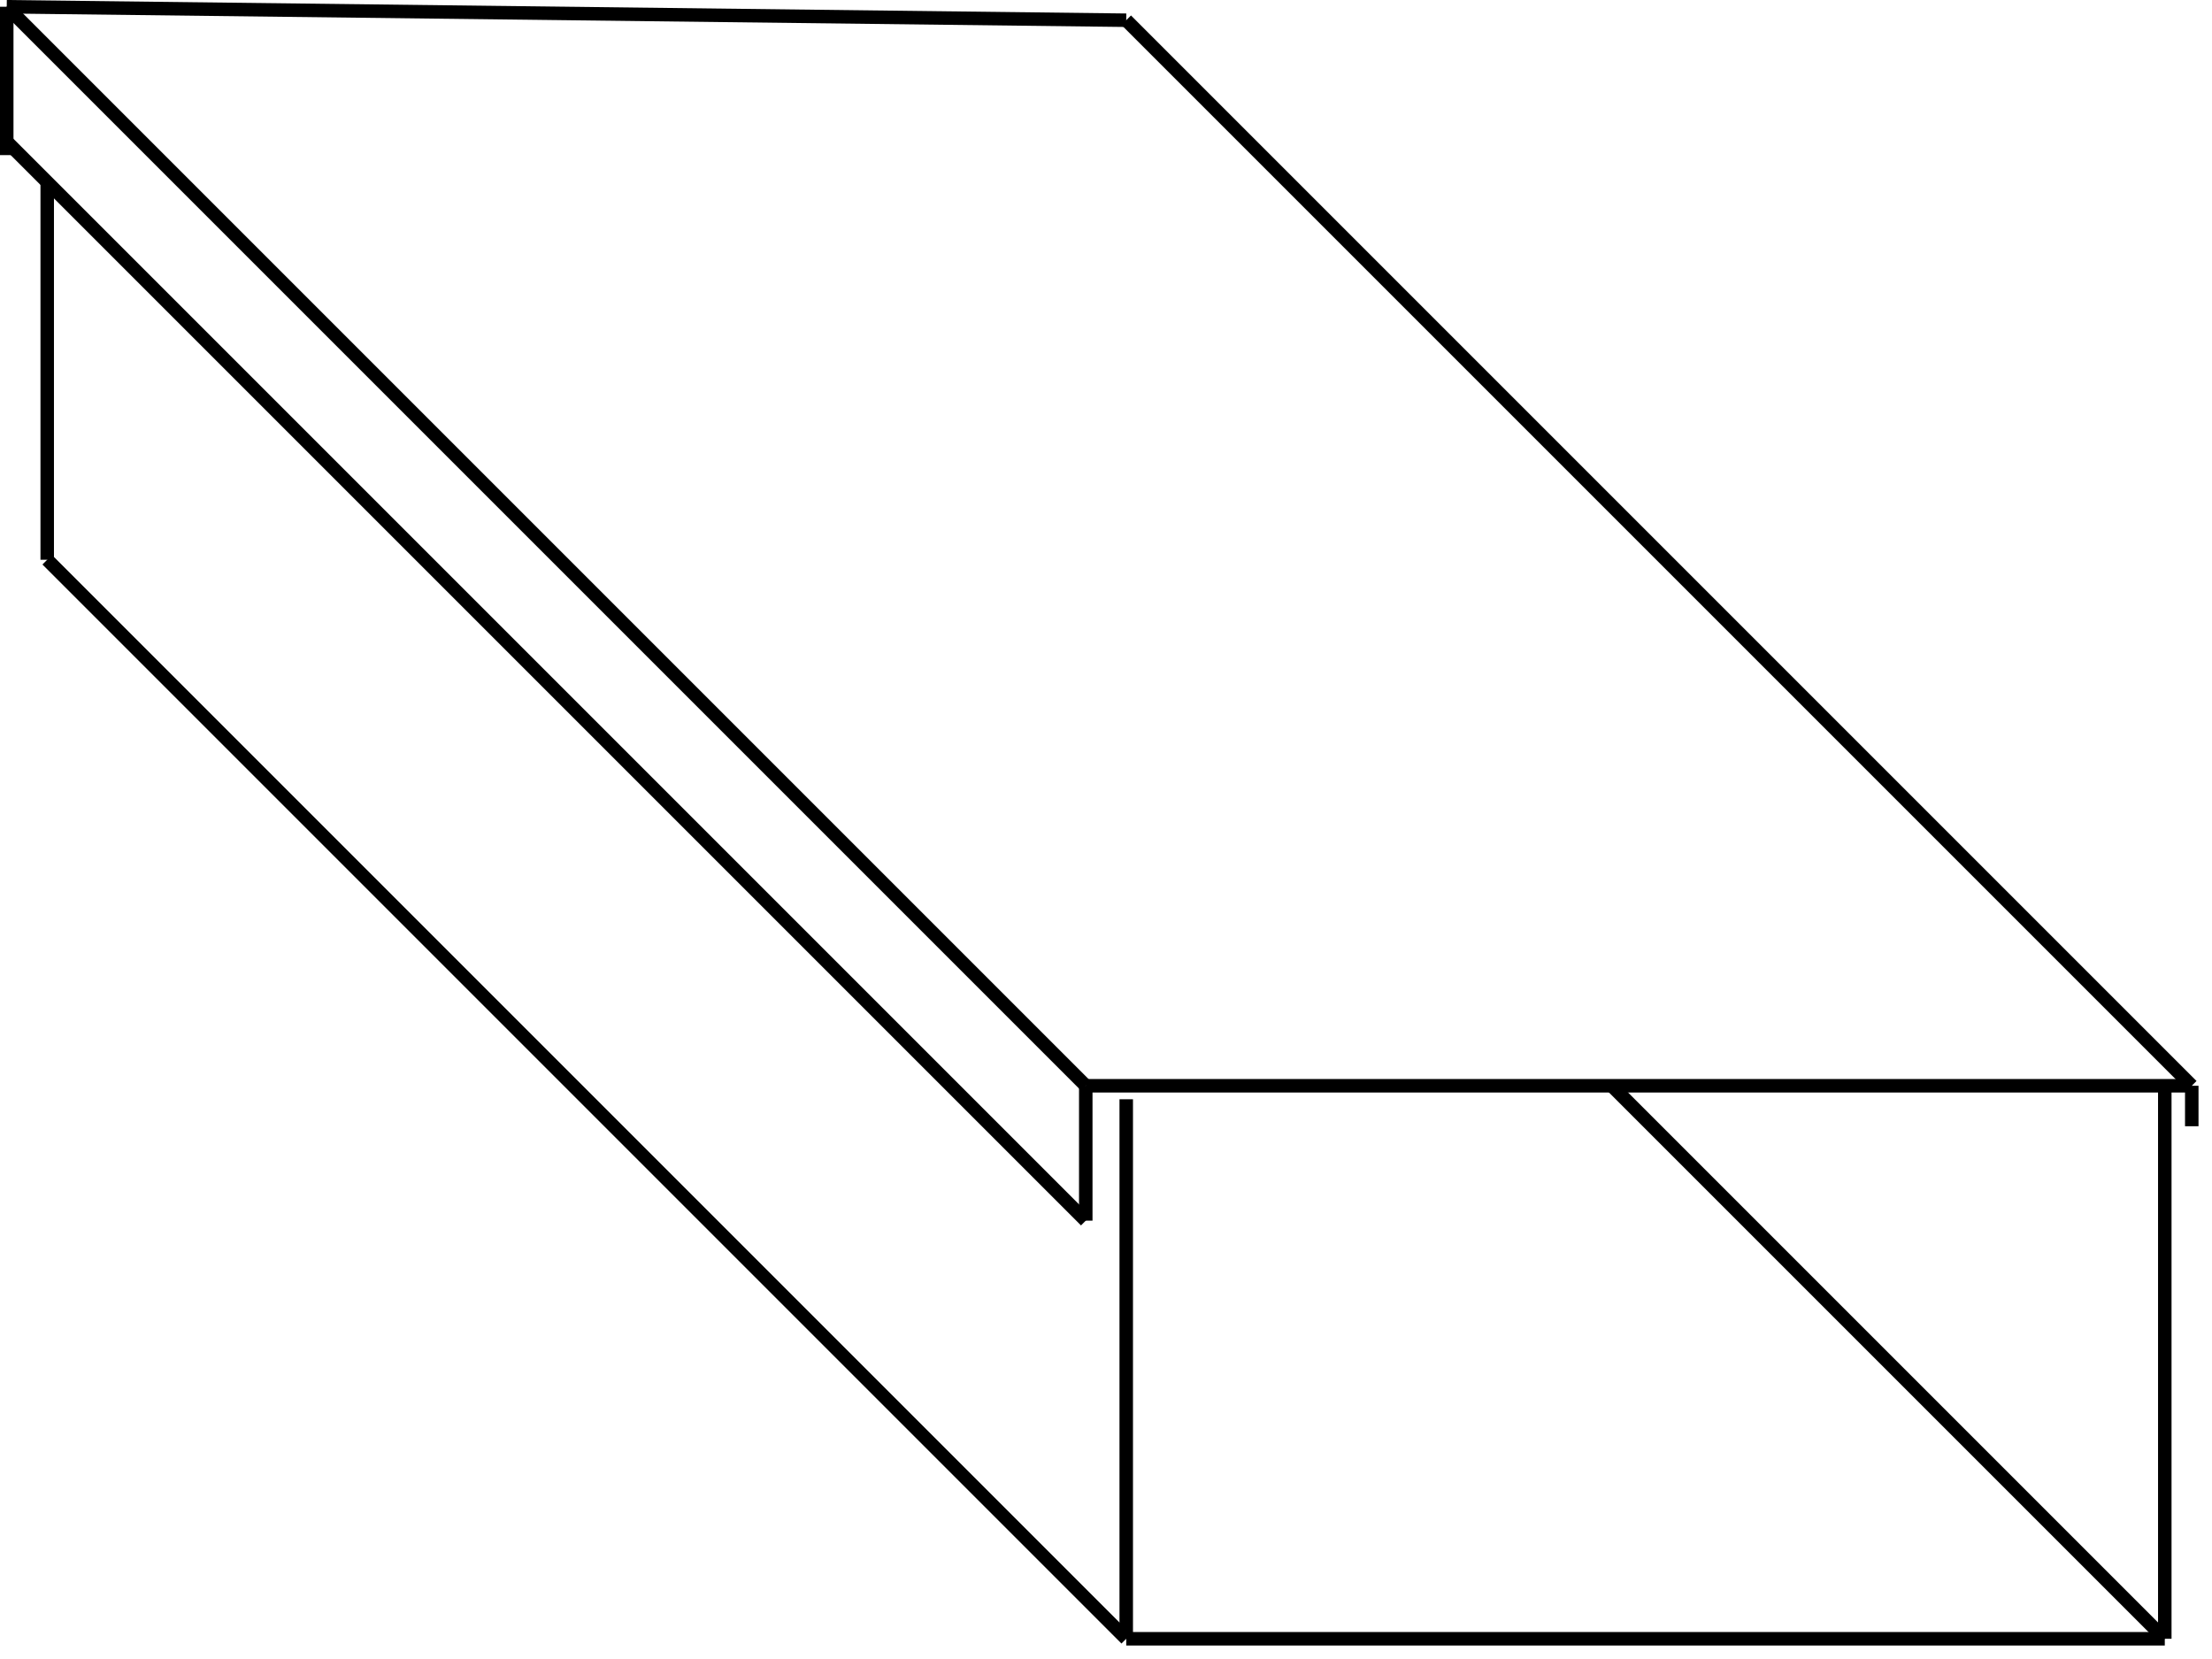
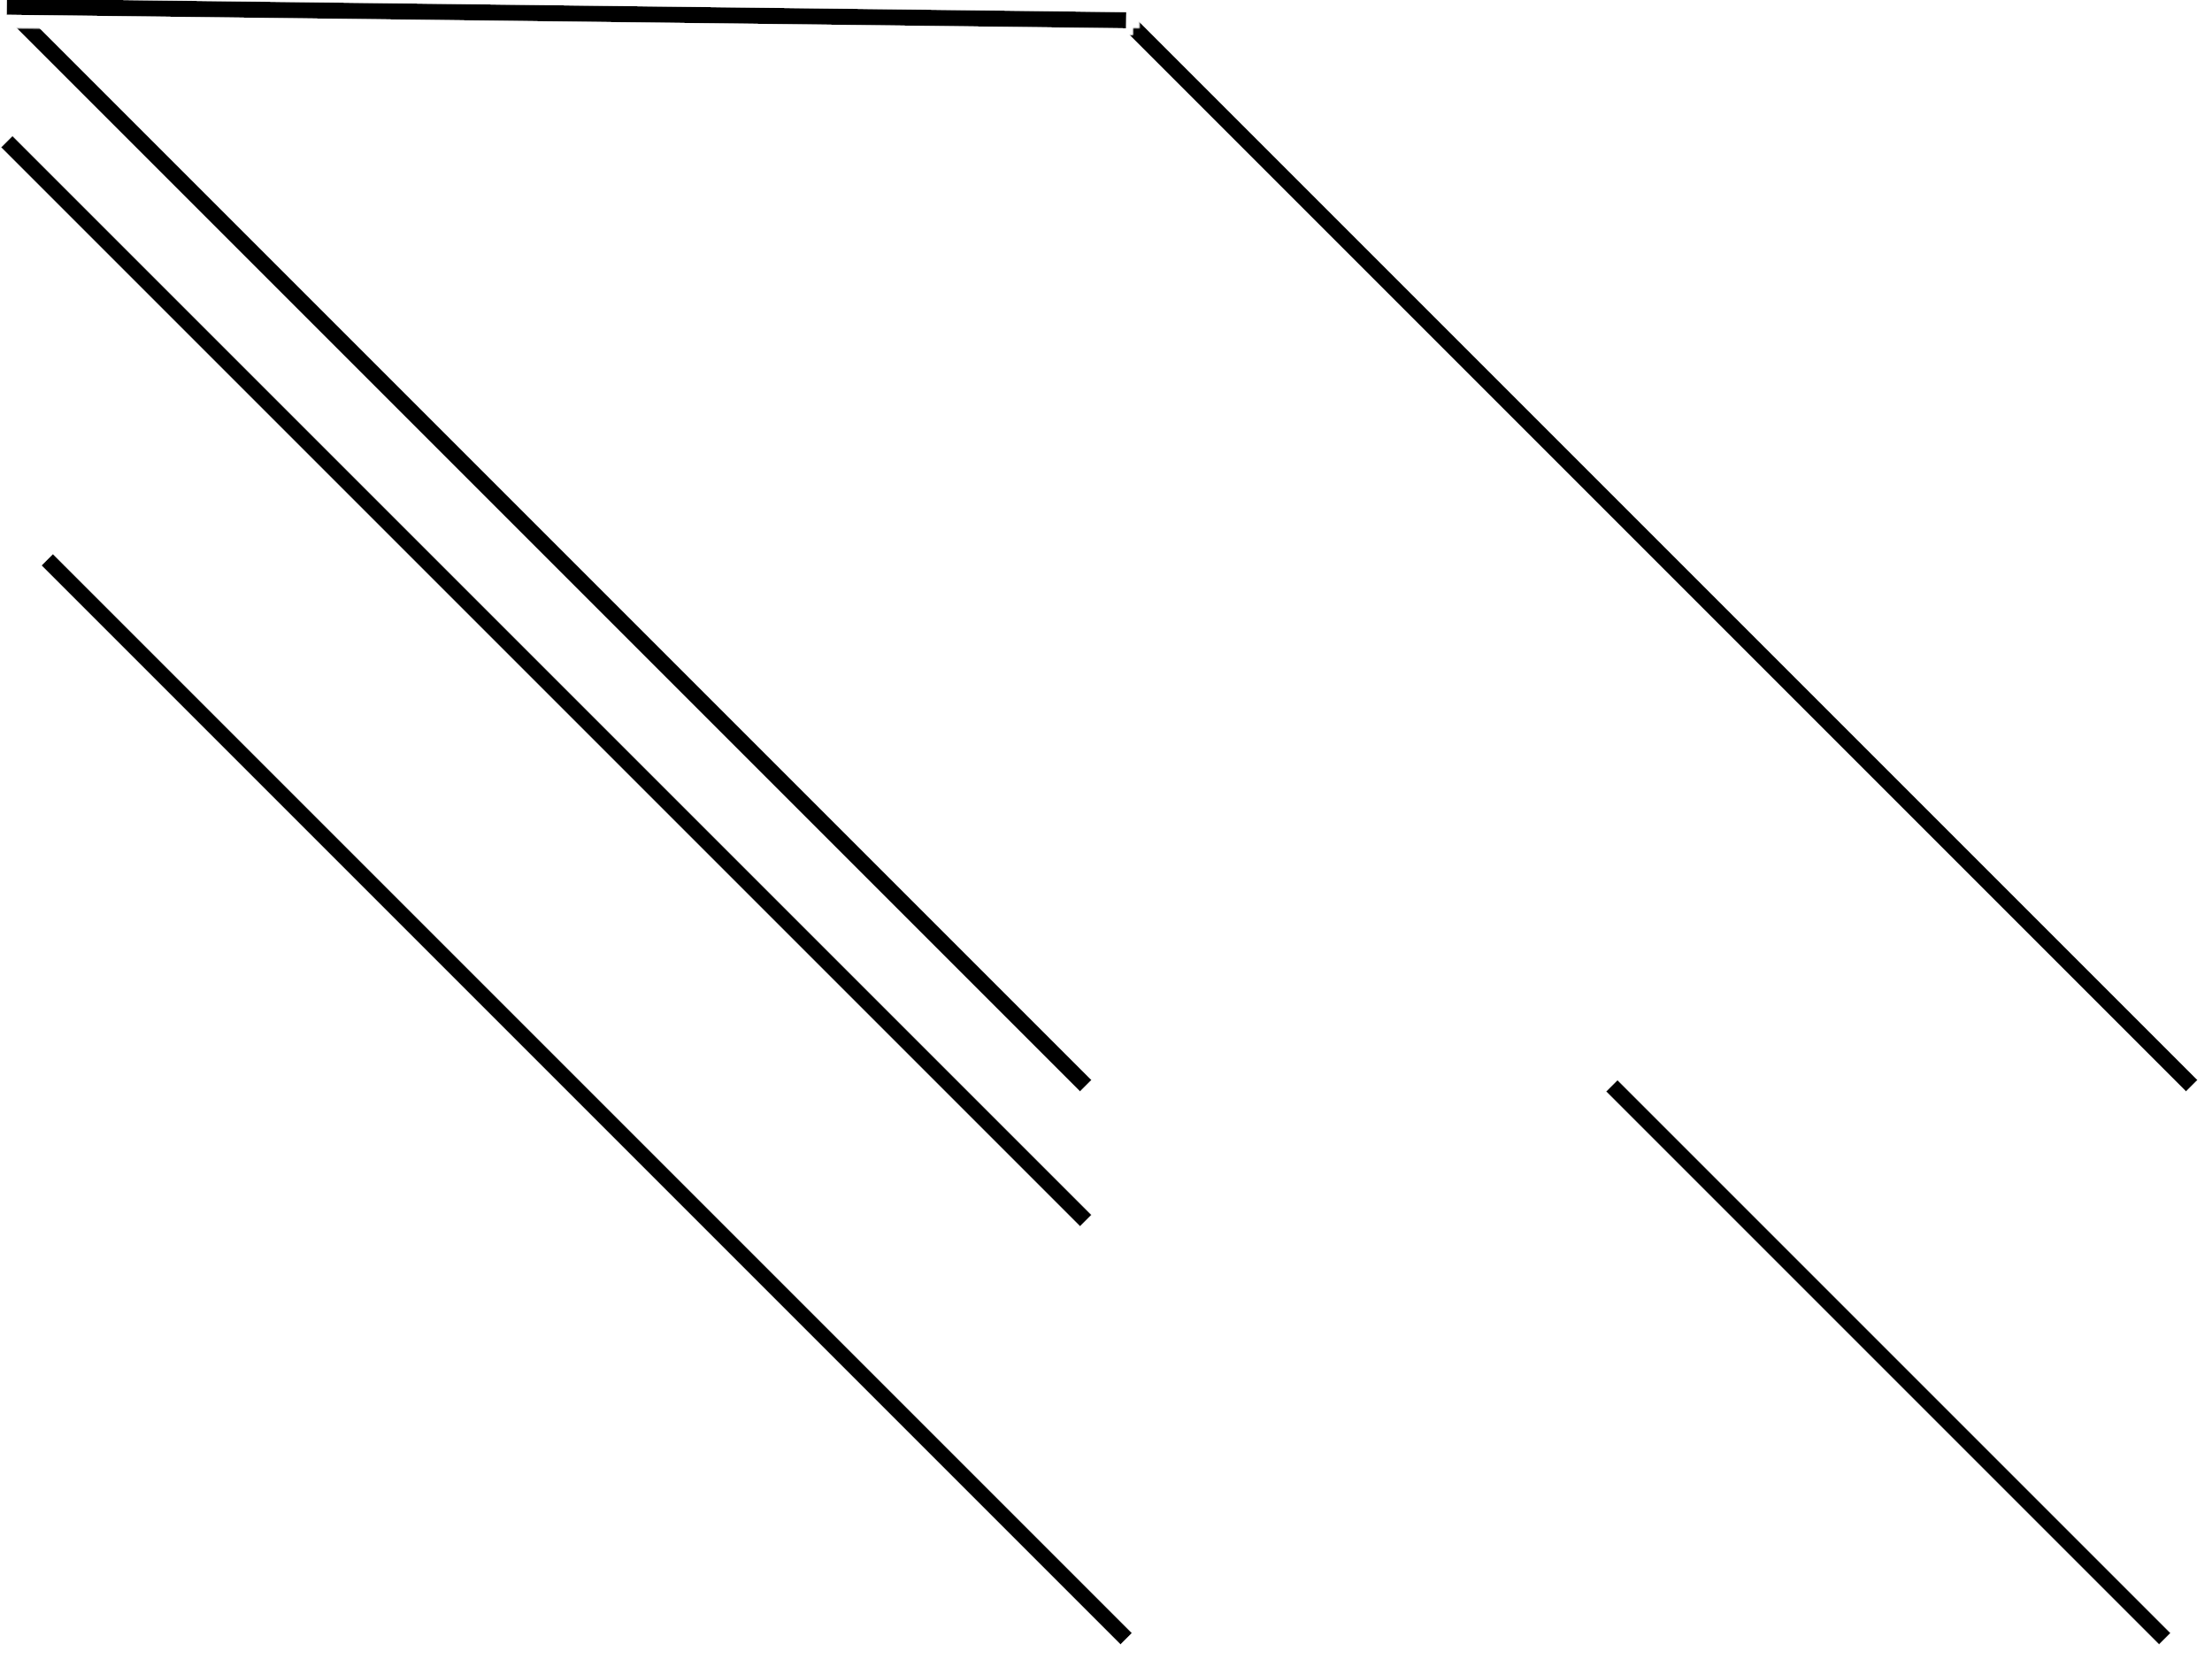
<svg xmlns="http://www.w3.org/2000/svg" version="1.1" width="164px" height="123px" viewBox="-0.5 -0.5 164 123" content="&lt;mxfile host=&quot;app.diagrams.net&quot; modified=&quot;2023-08-18T00:38:45.449Z&quot; agent=&quot;Mozilla/5.0 (X11; Linux x86_64) AppleWebKit/537.36 (KHTML, like Gecko) Chrome/116.0.0.0 Safari/537.36&quot; etag=&quot;cRRWpGnLEbdexGdqqOff&quot; version=&quot;21.6.8&quot; type=&quot;google&quot;&gt;&lt;diagram name=&quot;Página-1&quot; id=&quot;OqPtcesd381_VtnbzD-j&quot;&gt;7ZldT8MgFIZ/TS9NWli/LnVOTcyMiRfGSzKwJWnLQtlH/fVSgbW10c5m6y7wZinv4ADvAyenqQPn+f6eo3W6ZJhkDnDx3oG3DgAg9ORvLVRKmIFYCQmnWEleI7zQD6JFV6sbiknZ6SgYywRdd8UVKwqyEh0Ncc523W7vLOvOukYJ6QkvK5T11VeKRarUyHcb/YHQJDUze67+J0emsxbKFGG2a0lw4cA5Z0yop3w/J1ntnfFFjbv74d/DwjgpxDEDAr96dOkCIi5gOVu40dvT8kpH2aJsozesFysq4wAp8HVtpGwVrJDiTSryTLY8+cjZpsCknsGVLTWW4J6lzRq9w87liSEsJ4JXssuu8dZYm7ZsNRonGRJ02w2PNOLkEO4wwzOjcmLgmtM403HMYTSwTIiSbfiK6FFtLwcCweBbIIF4QkQvkHxobbuRvlD9ARv4xzYGG/TC3wOdGRu0Ctug22OxQT+eFNvMKmyDue3cSVIaiapWt3Xdofz7gptToCKe9Ez4Vp+J0VfZC76xAtNm4MAqbCfLwCAMLpqBQ8uwxb+7PTYDg2ja22Ze4izhNpjcxmZJEINpudlVqAI4UF8eX6gOXNxzc7OsKjkVt16gYGJudpUlg3YfnSf9biAQTczNrrrkZPetxy2cmFtkFbee3fHYuuTC3IBd9WSvnAjAOG6XrkvM1i3hNnhNLv/+JpvNlyfVvfl8Bxef&lt;/diagram&gt;&lt;/mxfile&gt;" style="background-color: rgb(255, 255, 255);">
+   <style>
+                 svg { filter: drop-shadow(0 0 0.5px white); }
+                 path, circle, ellipse, rect, polygon, polyline, line { 
+                     stroke-width: 1.2; 
+                     filter: drop-shadow(-0.5px -0.5px 0 white) drop-shadow(0.5px -0.5px 0 white) drop-shadow(-0.5px 0.5px 0 white) drop-shadow(0.5px 0.5px 0 white);
+                 }
+             </style>
  <defs />
  <g>
    <path d="M 83 121 L 83 81" fill="none" stroke="rgb(0, 0, 0)" stroke-miterlimit="10" pointer-events="stroke" />
    <path d="M 83 121 L 160 121" fill="none" stroke="rgb(0, 0, 0)" stroke-miterlimit="10" pointer-events="stroke" />
    <path d="M 160 121 L 160 80" fill="none" stroke="rgb(0, 0, 0)" stroke-miterlimit="10" pointer-events="stroke" />
    <path d="M 83 121 L 3 41" fill="none" stroke="rgb(0, 0, 0)" stroke-miterlimit="10" pointer-events="stroke" />
    <path d="M 160 121 L 119 80" fill="none" stroke="rgb(0, 0, 0)" stroke-miterlimit="10" pointer-events="stroke" />
    <path d="M 162 80 L 83 1" fill="none" stroke="rgb(0, 0, 0)" stroke-miterlimit="10" pointer-events="stroke" />
    <path d="M 3 41 L 3 13" fill="none" stroke="rgb(0, 0, 0)" stroke-miterlimit="10" pointer-events="stroke" />
    <path d="M 80 80 L 162 80" fill="none" stroke="rgb(0, 0, 0)" stroke-miterlimit="10" pointer-events="stroke" />
    <path d="M 80 80 L 80 90" fill="none" stroke="rgb(0, 0, 0)" stroke-miterlimit="10" pointer-events="stroke" />
    <path d="M 80 90 L 0 10" fill="none" stroke="rgb(0, 0, 0)" stroke-miterlimit="10" pointer-events="stroke" />
    <path d="M 80 80 L 0 0" fill="none" stroke="rgb(0, 0, 0)" stroke-miterlimit="10" pointer-events="stroke" />
    <path d="M 0 11 L 0 0" fill="none" stroke="rgb(0, 0, 0)" stroke-miterlimit="10" pointer-events="stroke" />
    <path d="M 162 83 L 162 80" fill="none" stroke="rgb(0, 0, 0)" stroke-miterlimit="10" pointer-events="stroke" />
    <path d="M 0 0 L 83 1" fill="none" stroke="rgb(0, 0, 0)" stroke-miterlimit="10" pointer-events="stroke" />
  </g>
</svg>
